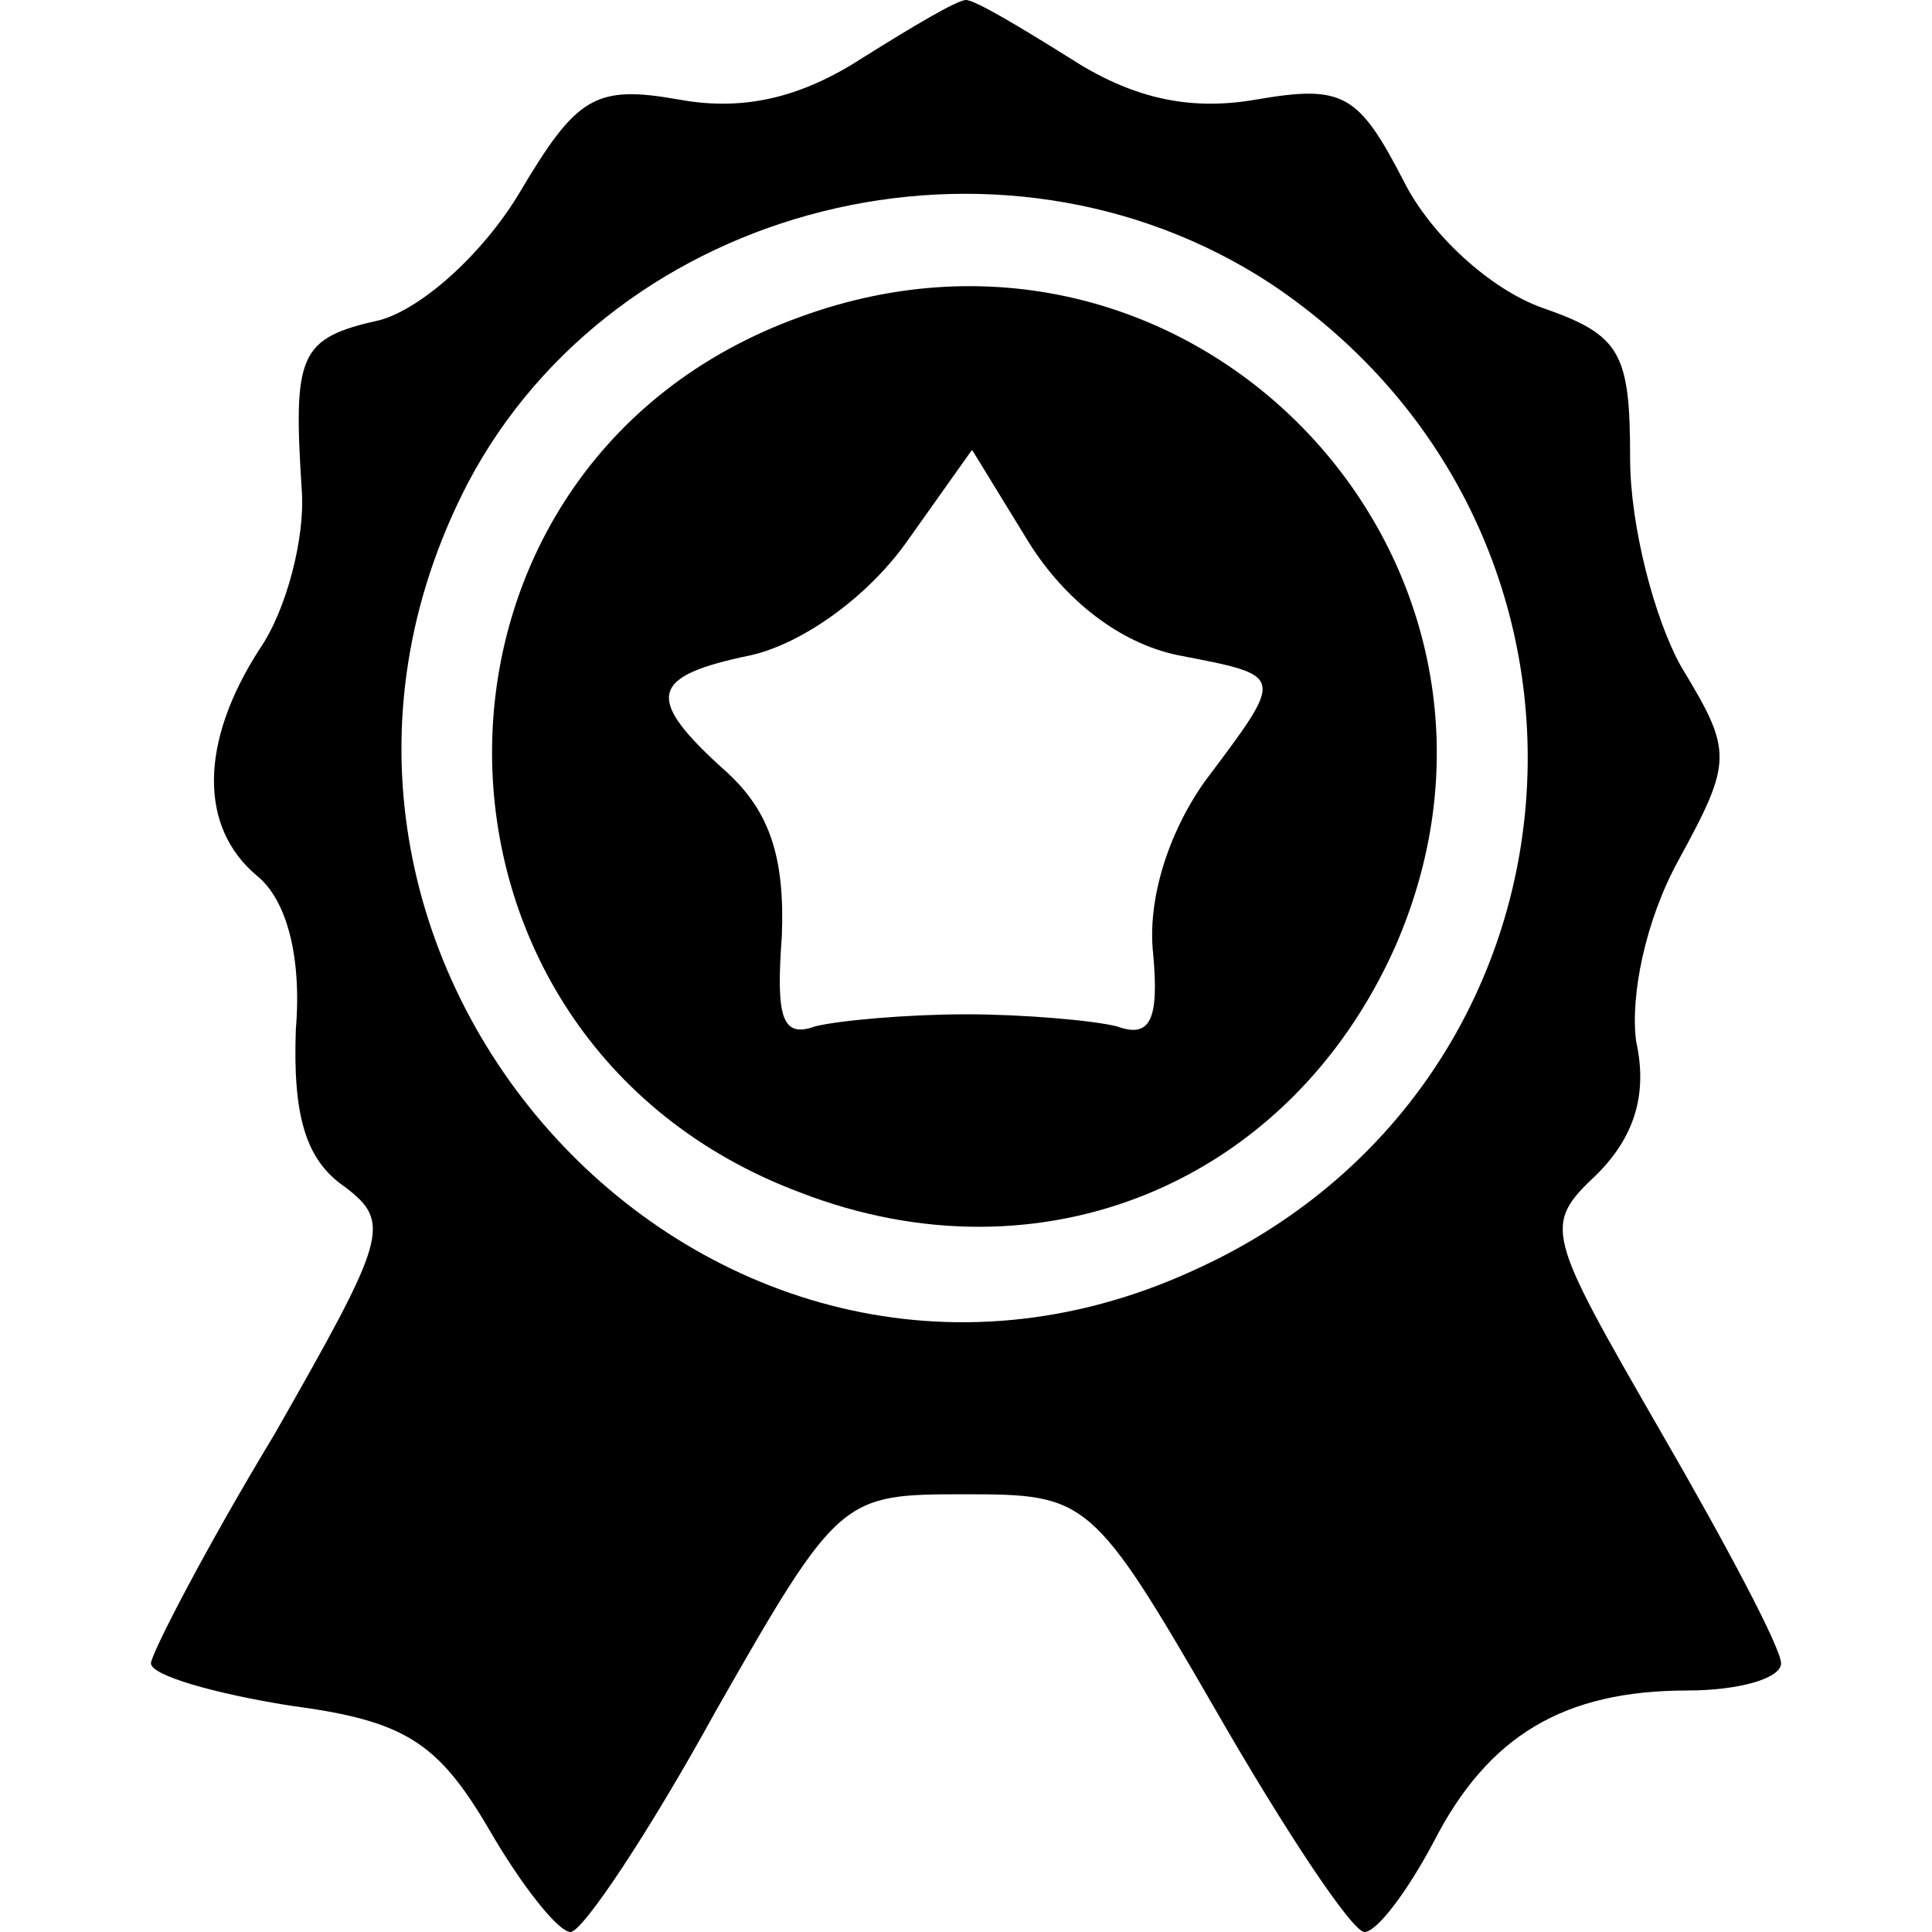
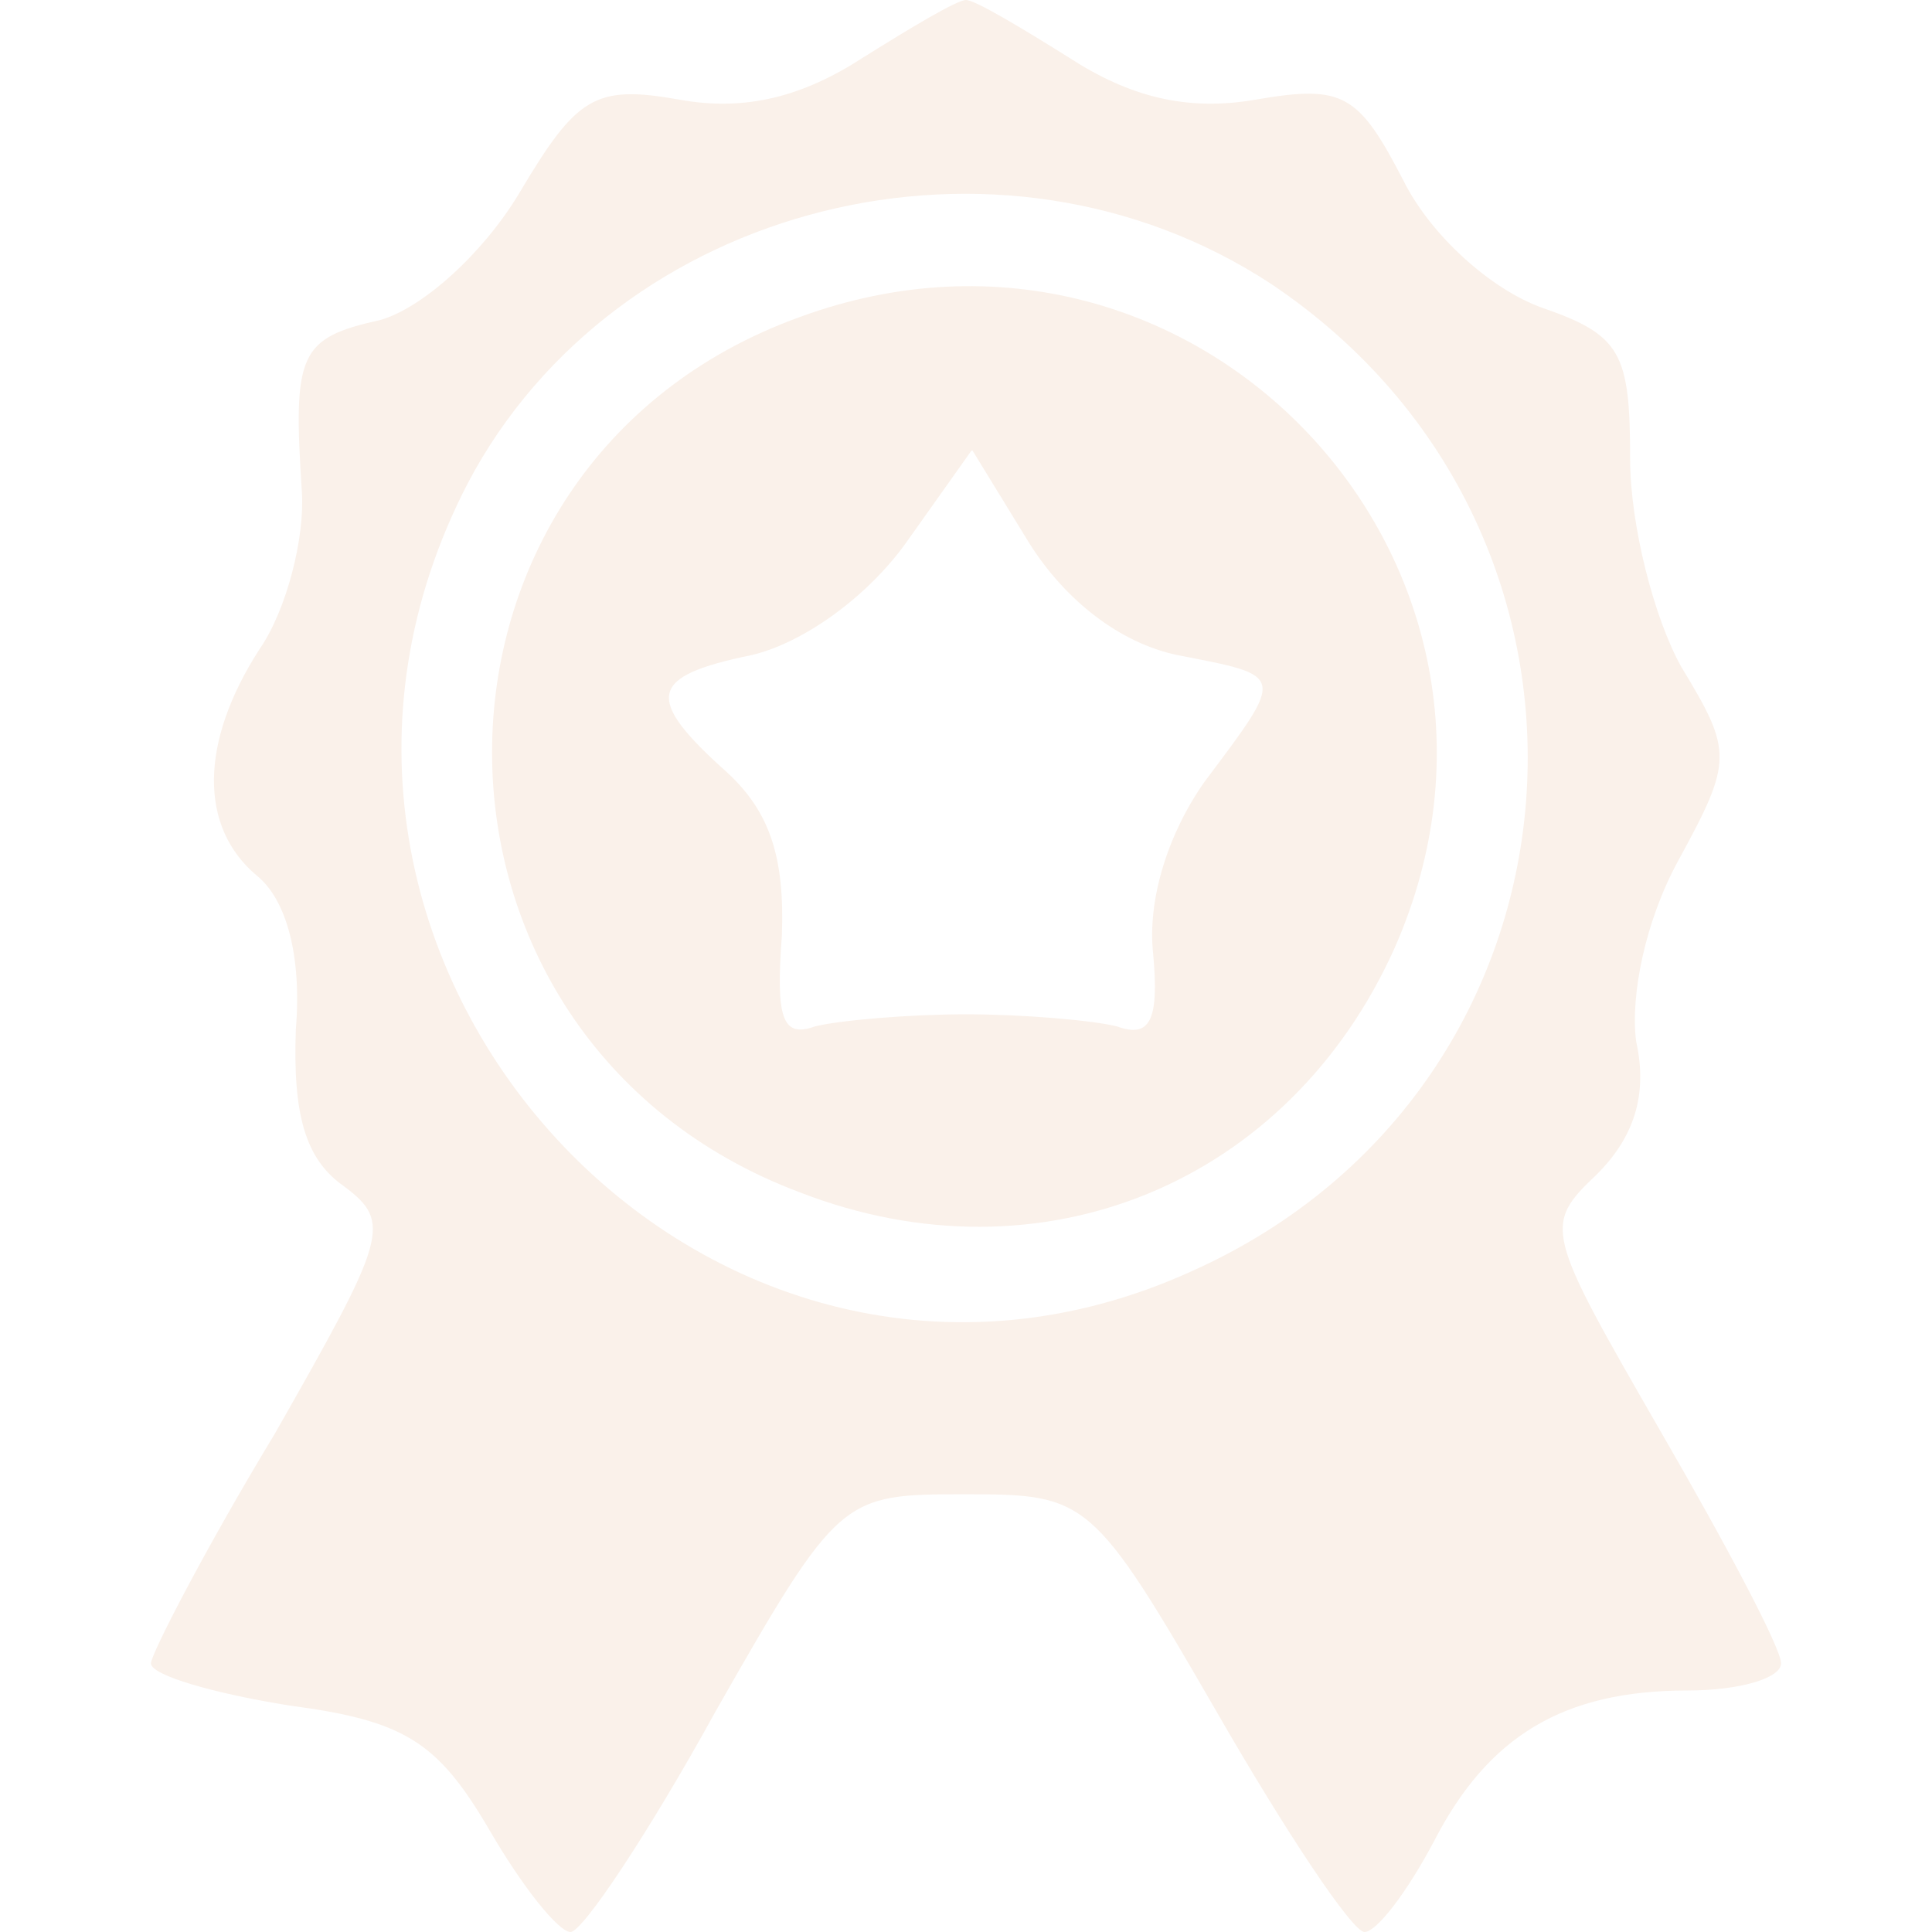
<svg xmlns="http://www.w3.org/2000/svg" version="1.0" width="64pt" height="64pt" viewBox="0 0 64 64" preserveAspectRatio="xMidYMid meet">
-   <g transform="translate(0,64) scale(0.1,-0.1)" fill="#000000" stroke="none">
+   <g transform="translate(0,64) scale(0.1,-0.1)" fill="#FAF1EA" stroke="none">
    <path d="M286 621 c-20 -13 -39 -18 -61 -14 -28 5 -34 1 -53 -31 -12 -20 -32 -38 -46 -42 -27 -6 -29 -11 -26 -57 1 -15 -5 -39 -14 -52 -20 -31 -20 -59 -1 -75 10 -8 15 -27 13 -51 -1 -28 3 -43 16 -52 16 -12 14 -17 -23 -82 -23 -38 -41 -73 -41 -76 0 -4 21 -10 46 -14 38 -5 49 -12 66 -41 11 -19 23 -34 27 -34 4 0 26 33 48 73 41 72 42 72 83 72 40 0 42 -1 83 -72 23 -40 45 -73 49 -73 4 0 14 13 23 30 18 35 43 50 84 50 17 0 31 4 31 9 0 5 -18 39 -40 77 -38 66 -39 68 -21 85 12 12 17 26 13 44 -2 15 3 40 14 60 18 33 18 36 1 64 -9 16 -17 47 -17 69 0 35 -3 41 -29 50 -17 6 -37 24 -46 42 -15 29 -20 32 -49 27 -23 -4 -42 1 -62 14 -16 10 -31 19 -34 19 -3 0 -18 -9 -34 -19z m135 -75 c124 -83 110 -266 -26 -327 -160 -73 -322 103 -240 261 49 93 176 125 266 66z" />
    <path d="M265 535 c-136 -49 -136 -239 0 -290 80 -31 162 3 197 81 56 127 -66 257 -197 209z m125 -112 c36 -7 36 -6 9 -42 -12 -17 -19 -39 -17 -57 2 -22 -1 -28 -12 -24 -8 2 -31 4 -50 4 -19 0 -42 -2 -50 -4 -11 -4 -13 3 -11 30 1 26 -4 41 -18 54 -28 25 -26 32 8 39 17 4 38 19 51 37 l22 31 19 -31 c12 -19 30 -33 49 -37z" />
  </g>
</svg>
